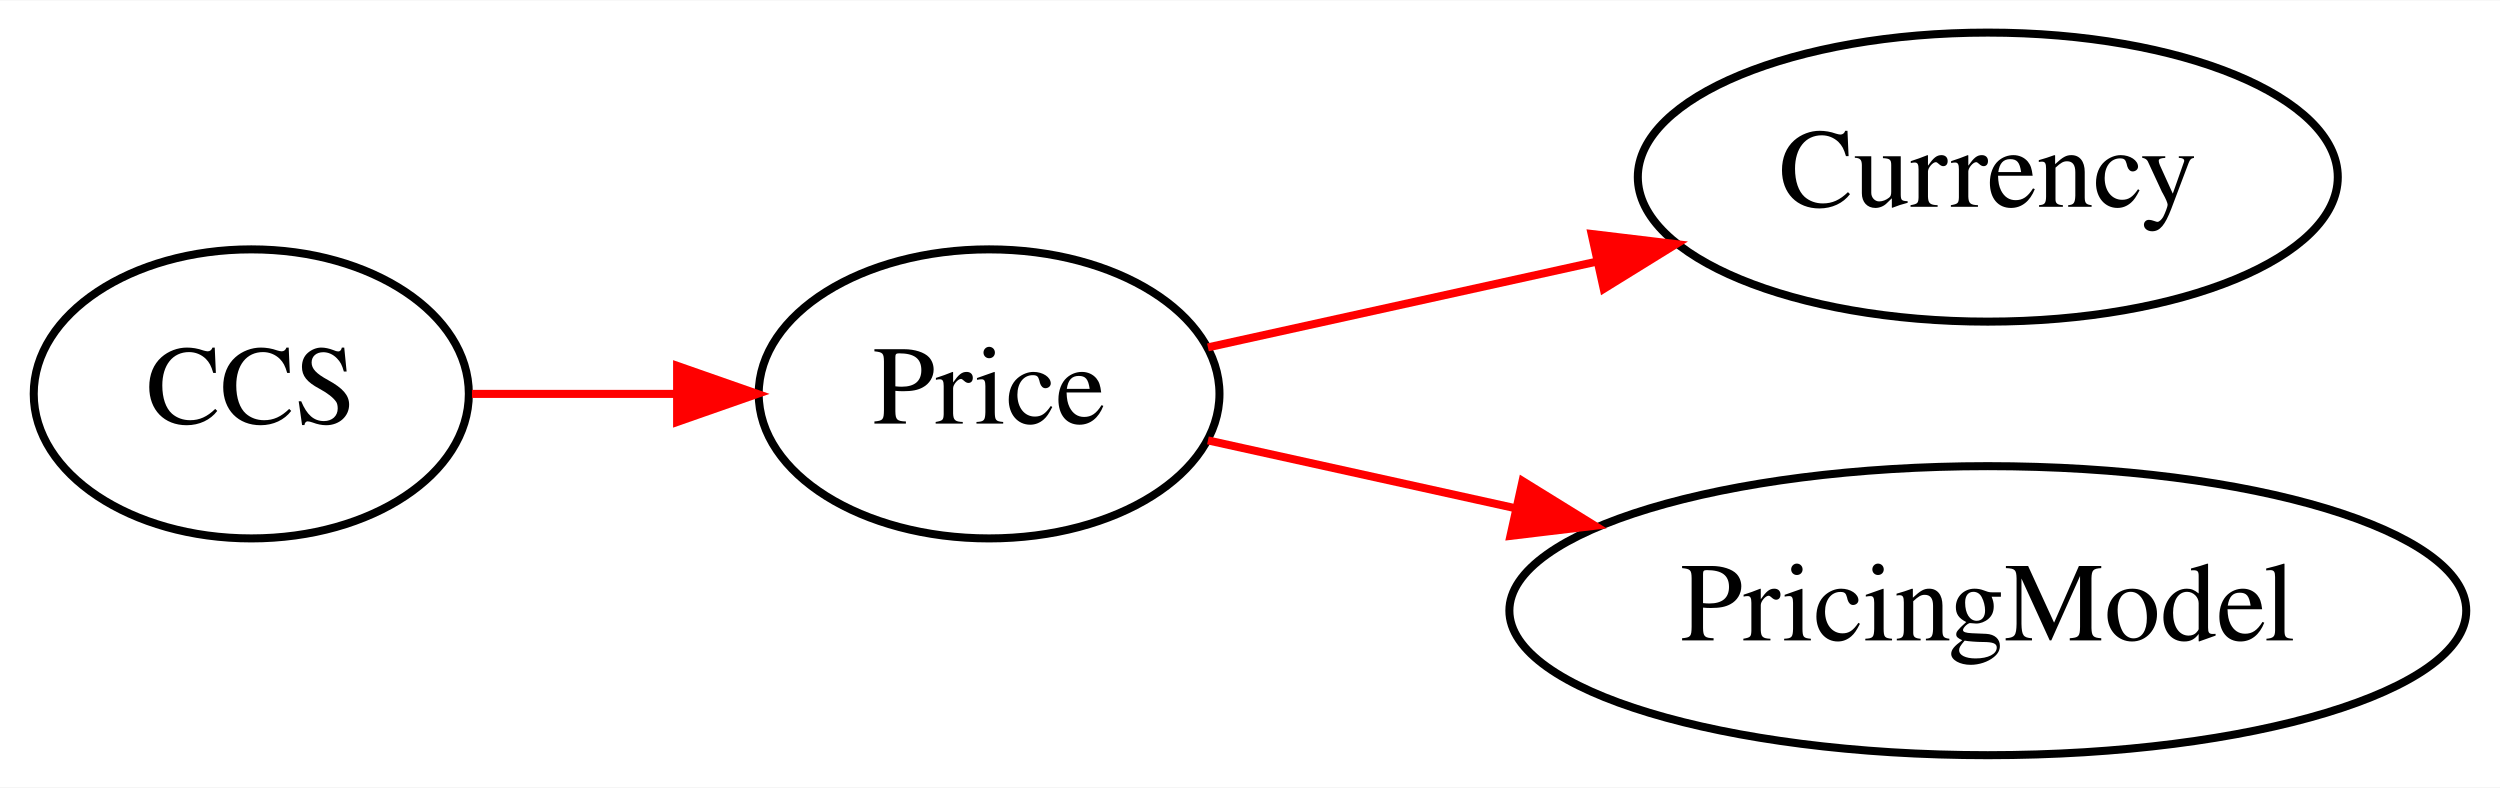
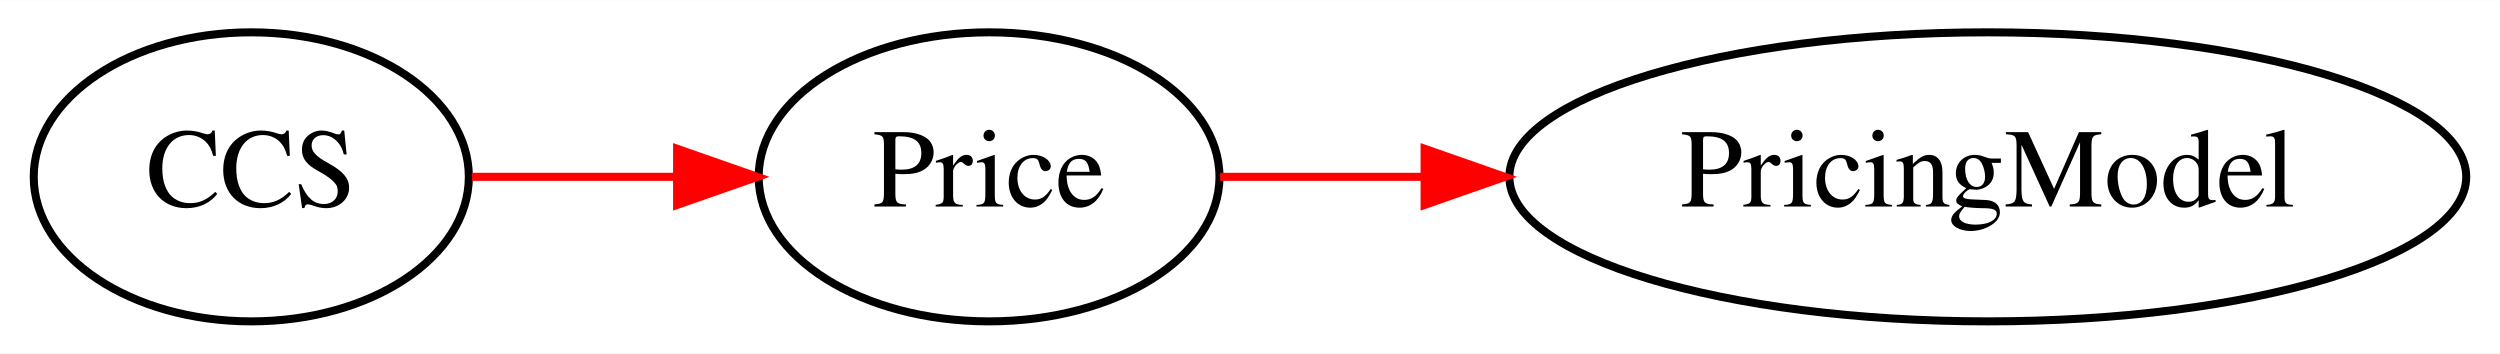
- <svg xmlns="http://www.w3.org/2000/svg" width="311pt" height="98pt" viewBox="0.00 0.00 311.38 98.00">
-   <g id="graph0" class="graph" transform="scale(1 1) rotate(0) translate(4 94)">
-     <polygon fill="white" stroke="none" points="-4,4 -4,-94 307.379,-94 307.379,4 -4,4" />
+ <svg xmlns="http://www.w3.org/2000/svg" width="311pt" height="44pt" viewBox="0.00 0.00 311.38 44.00">
+   <g id="graph0" class="graph" transform="scale(1 1) rotate(0) translate(4 40)">
+     <polygon fill="white" stroke="none" points="-4,4 -4,-40 307.379,-40 307.379,4 -4,4" />
    <g id="node1" class="node">
-       <ellipse fill="none" stroke="black" cx="27.298" cy="-45" rx="27.097" ry="18" />
-       <text text-anchor="middle" x="27.298" y="-41.3" font-family="Times,serif" font-size="14.00">CCS</text>
+       <ellipse fill="none" stroke="black" cx="27.298" cy="-18" rx="27.097" ry="18" />
+       <text text-anchor="middle" x="27.298" y="-14.3" font-family="Times,serif" font-size="14.00">CCS</text>
    </g>
    <g id="node2" class="node">
-       <ellipse fill="none" stroke="black" cx="119.193" cy="-45" rx="28.695" ry="18" />
-       <text text-anchor="middle" x="119.193" y="-41.3" font-family="Times,serif" font-size="14.00">Price</text>
+       <ellipse fill="none" stroke="black" cx="119.193" cy="-18" rx="28.695" ry="18" />
+       <text text-anchor="middle" x="119.193" y="-14.3" font-family="Times,serif" font-size="14.00">Price</text>
    </g>
    <g id="edge1" class="edge">
-       <path fill="none" stroke="red" d="M54.783,-45C62.736,-45 71.622,-45 80.167,-45" />
-       <polygon fill="red" stroke="red" points="80.334,-48.5 90.334,-45 80.334,-41.5 80.334,-48.5" />
+       <path fill="none" stroke="red" d="M54.783,-18C62.736,-18 71.622,-18 80.167,-18" />
+       <polygon fill="red" stroke="red" points="80.334,-21.5 90.334,-18 80.334,-14.5 80.334,-21.5" />
    </g>
    <g id="node3" class="node">
-       <ellipse fill="none" stroke="black" cx="243.585" cy="-72" rx="43.592" ry="18" />
-       <text text-anchor="middle" x="243.585" y="-68.3" font-family="Times,serif" font-size="14.00">Currency</text>
-     </g>
-     <g id="edge2" class="edge">
-       <path fill="none" stroke="red" d="M146.449,-50.792C160.525,-53.898 178.311,-57.821 194.746,-61.447" />
-       <polygon fill="red" stroke="red" points="194.239,-64.919 204.759,-63.656 195.747,-58.083 194.239,-64.919" />
-     </g>
-     <g id="node4" class="node">
      <ellipse fill="none" stroke="black" cx="243.585" cy="-18" rx="59.59" ry="18" />
      <text text-anchor="middle" x="243.585" y="-14.3" font-family="Times,serif" font-size="14.00">PricingModel</text>
    </g>
-     <g id="edge3" class="edge">
-       <path fill="none" stroke="red" d="M146.449,-39.208C157.643,-36.738 171.184,-33.751 184.525,-30.808" />
-       <polygon fill="red" stroke="red" points="185.635,-34.148 194.646,-28.576 184.126,-27.312 185.635,-34.148" />
+     <g id="edge2" class="edge">
+       <path fill="none" stroke="red" d="M147.965,-18C155.652,-18 164.353,-18 173.289,-18" />
+       <polygon fill="red" stroke="red" points="173.436,-21.5 183.436,-18 173.436,-14.5 173.436,-21.5" />
    </g>
  </g>
</svg>
